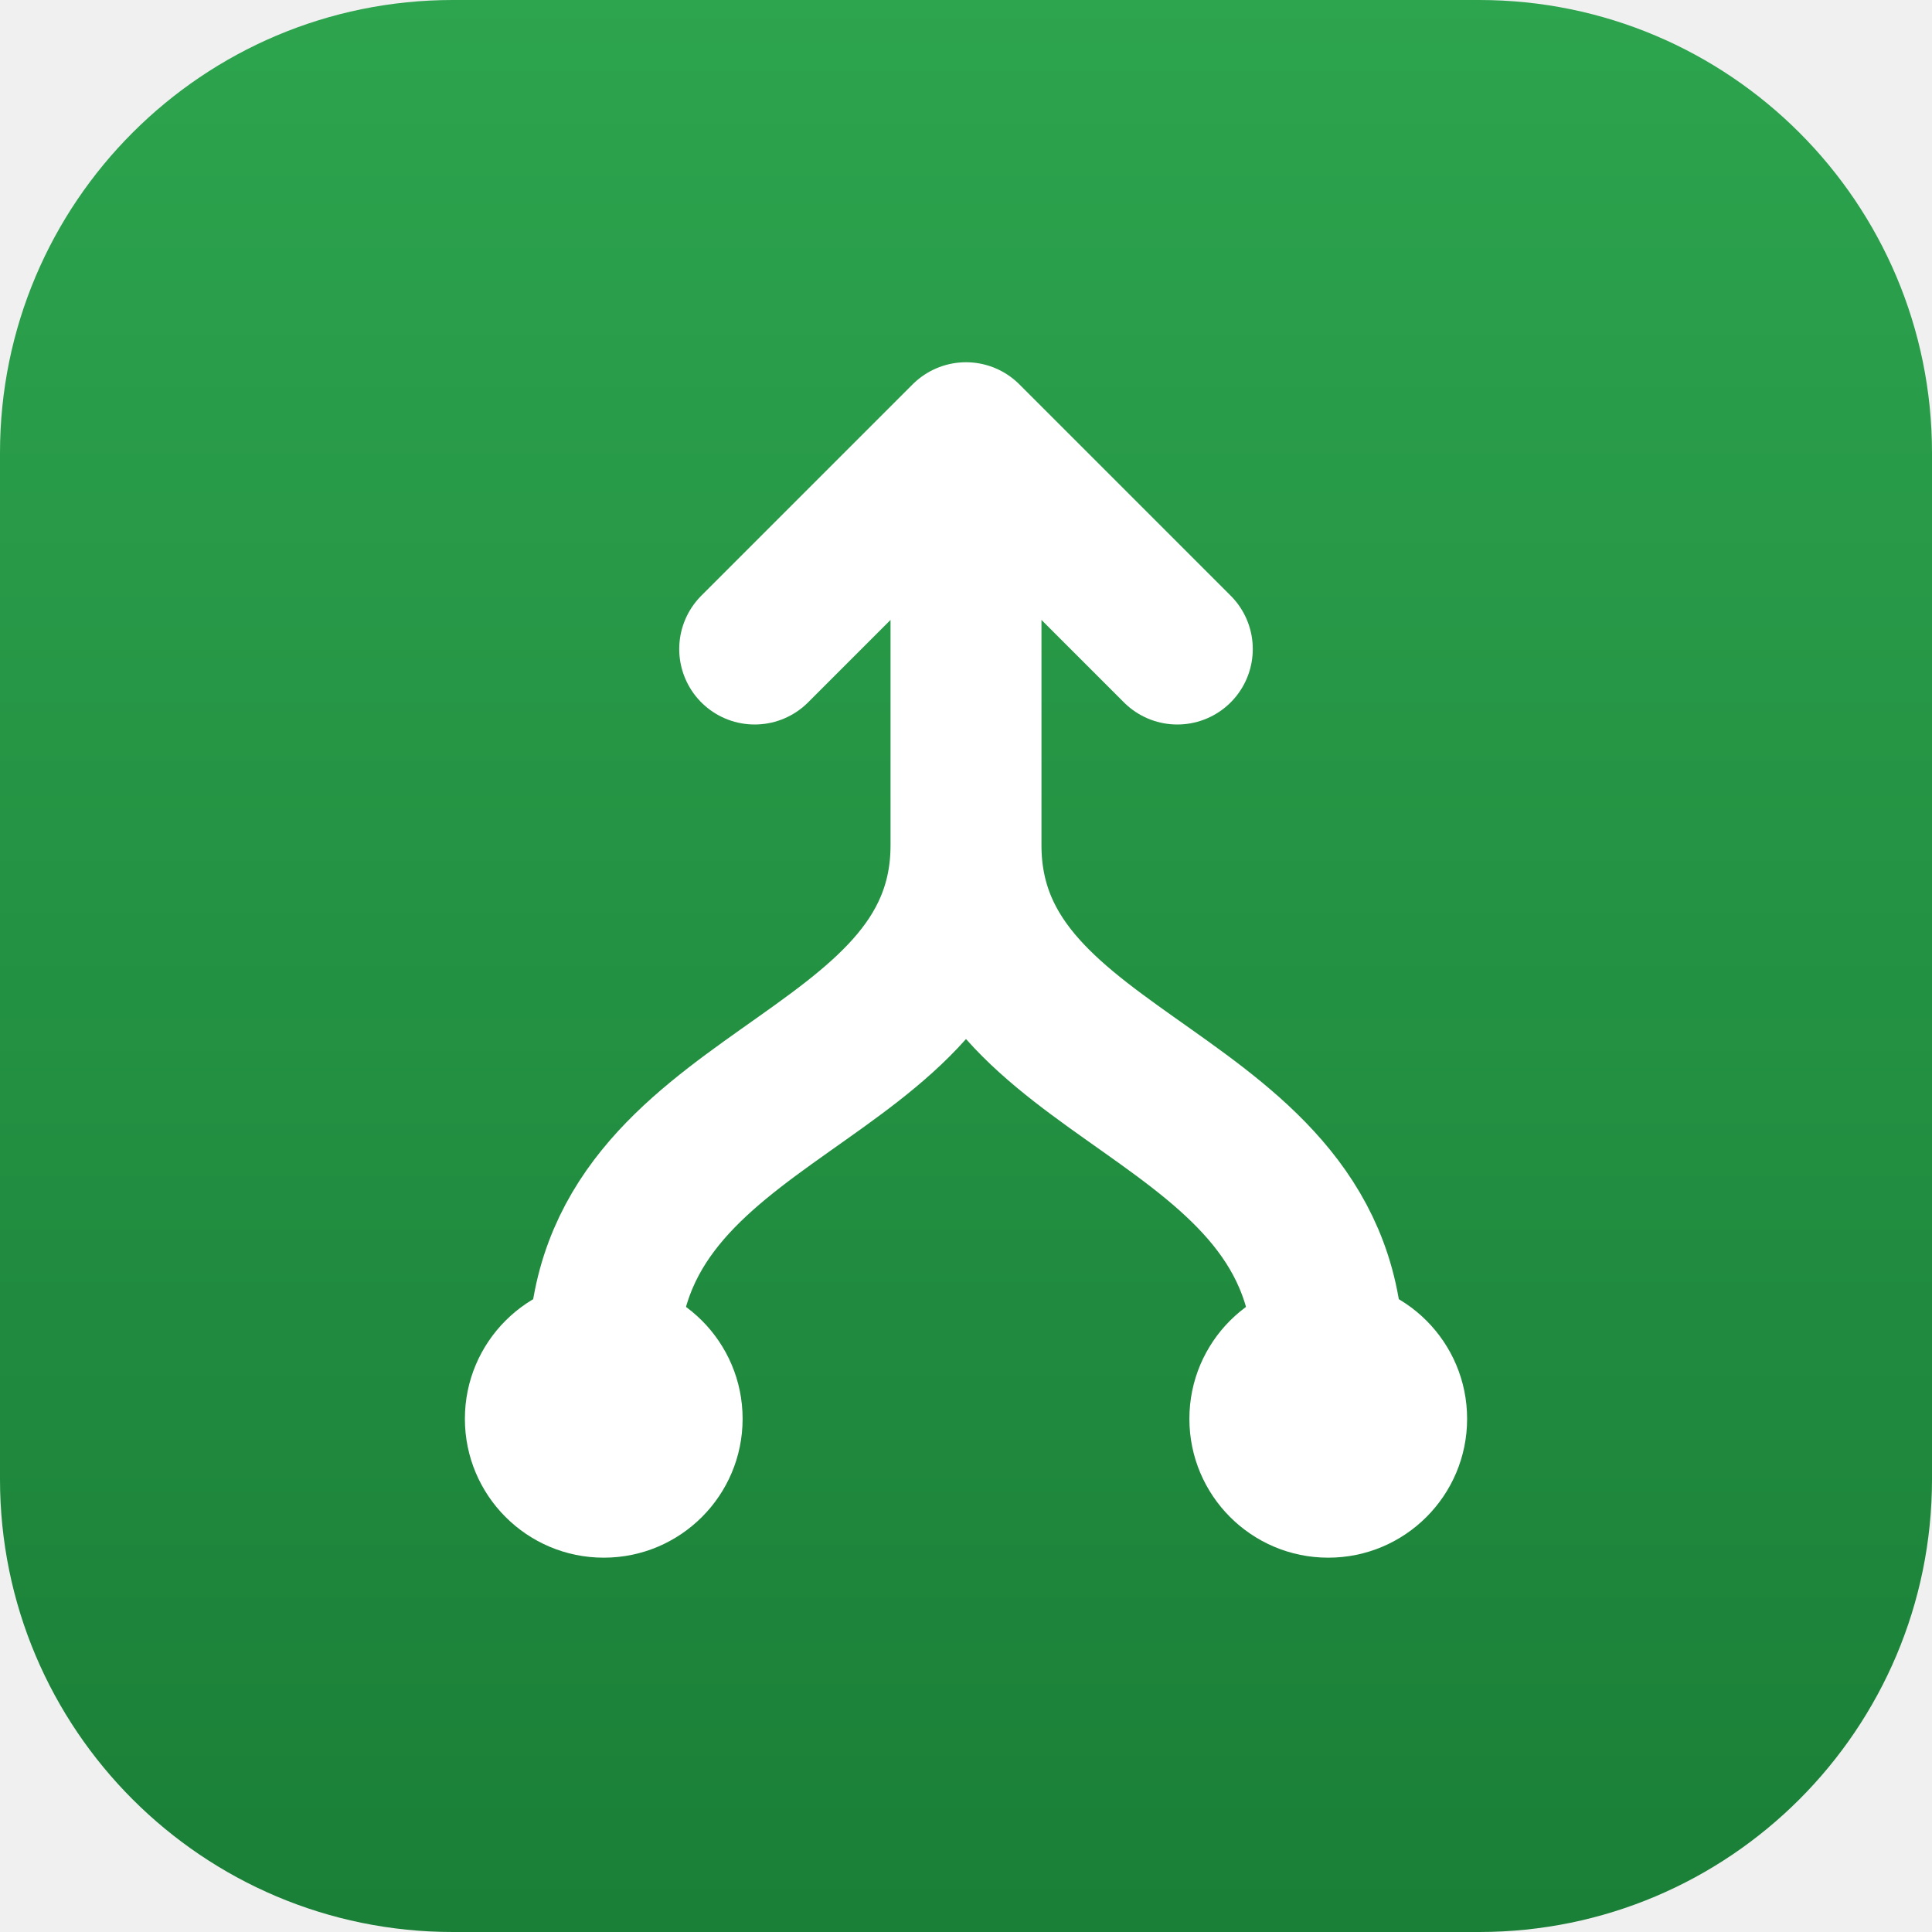
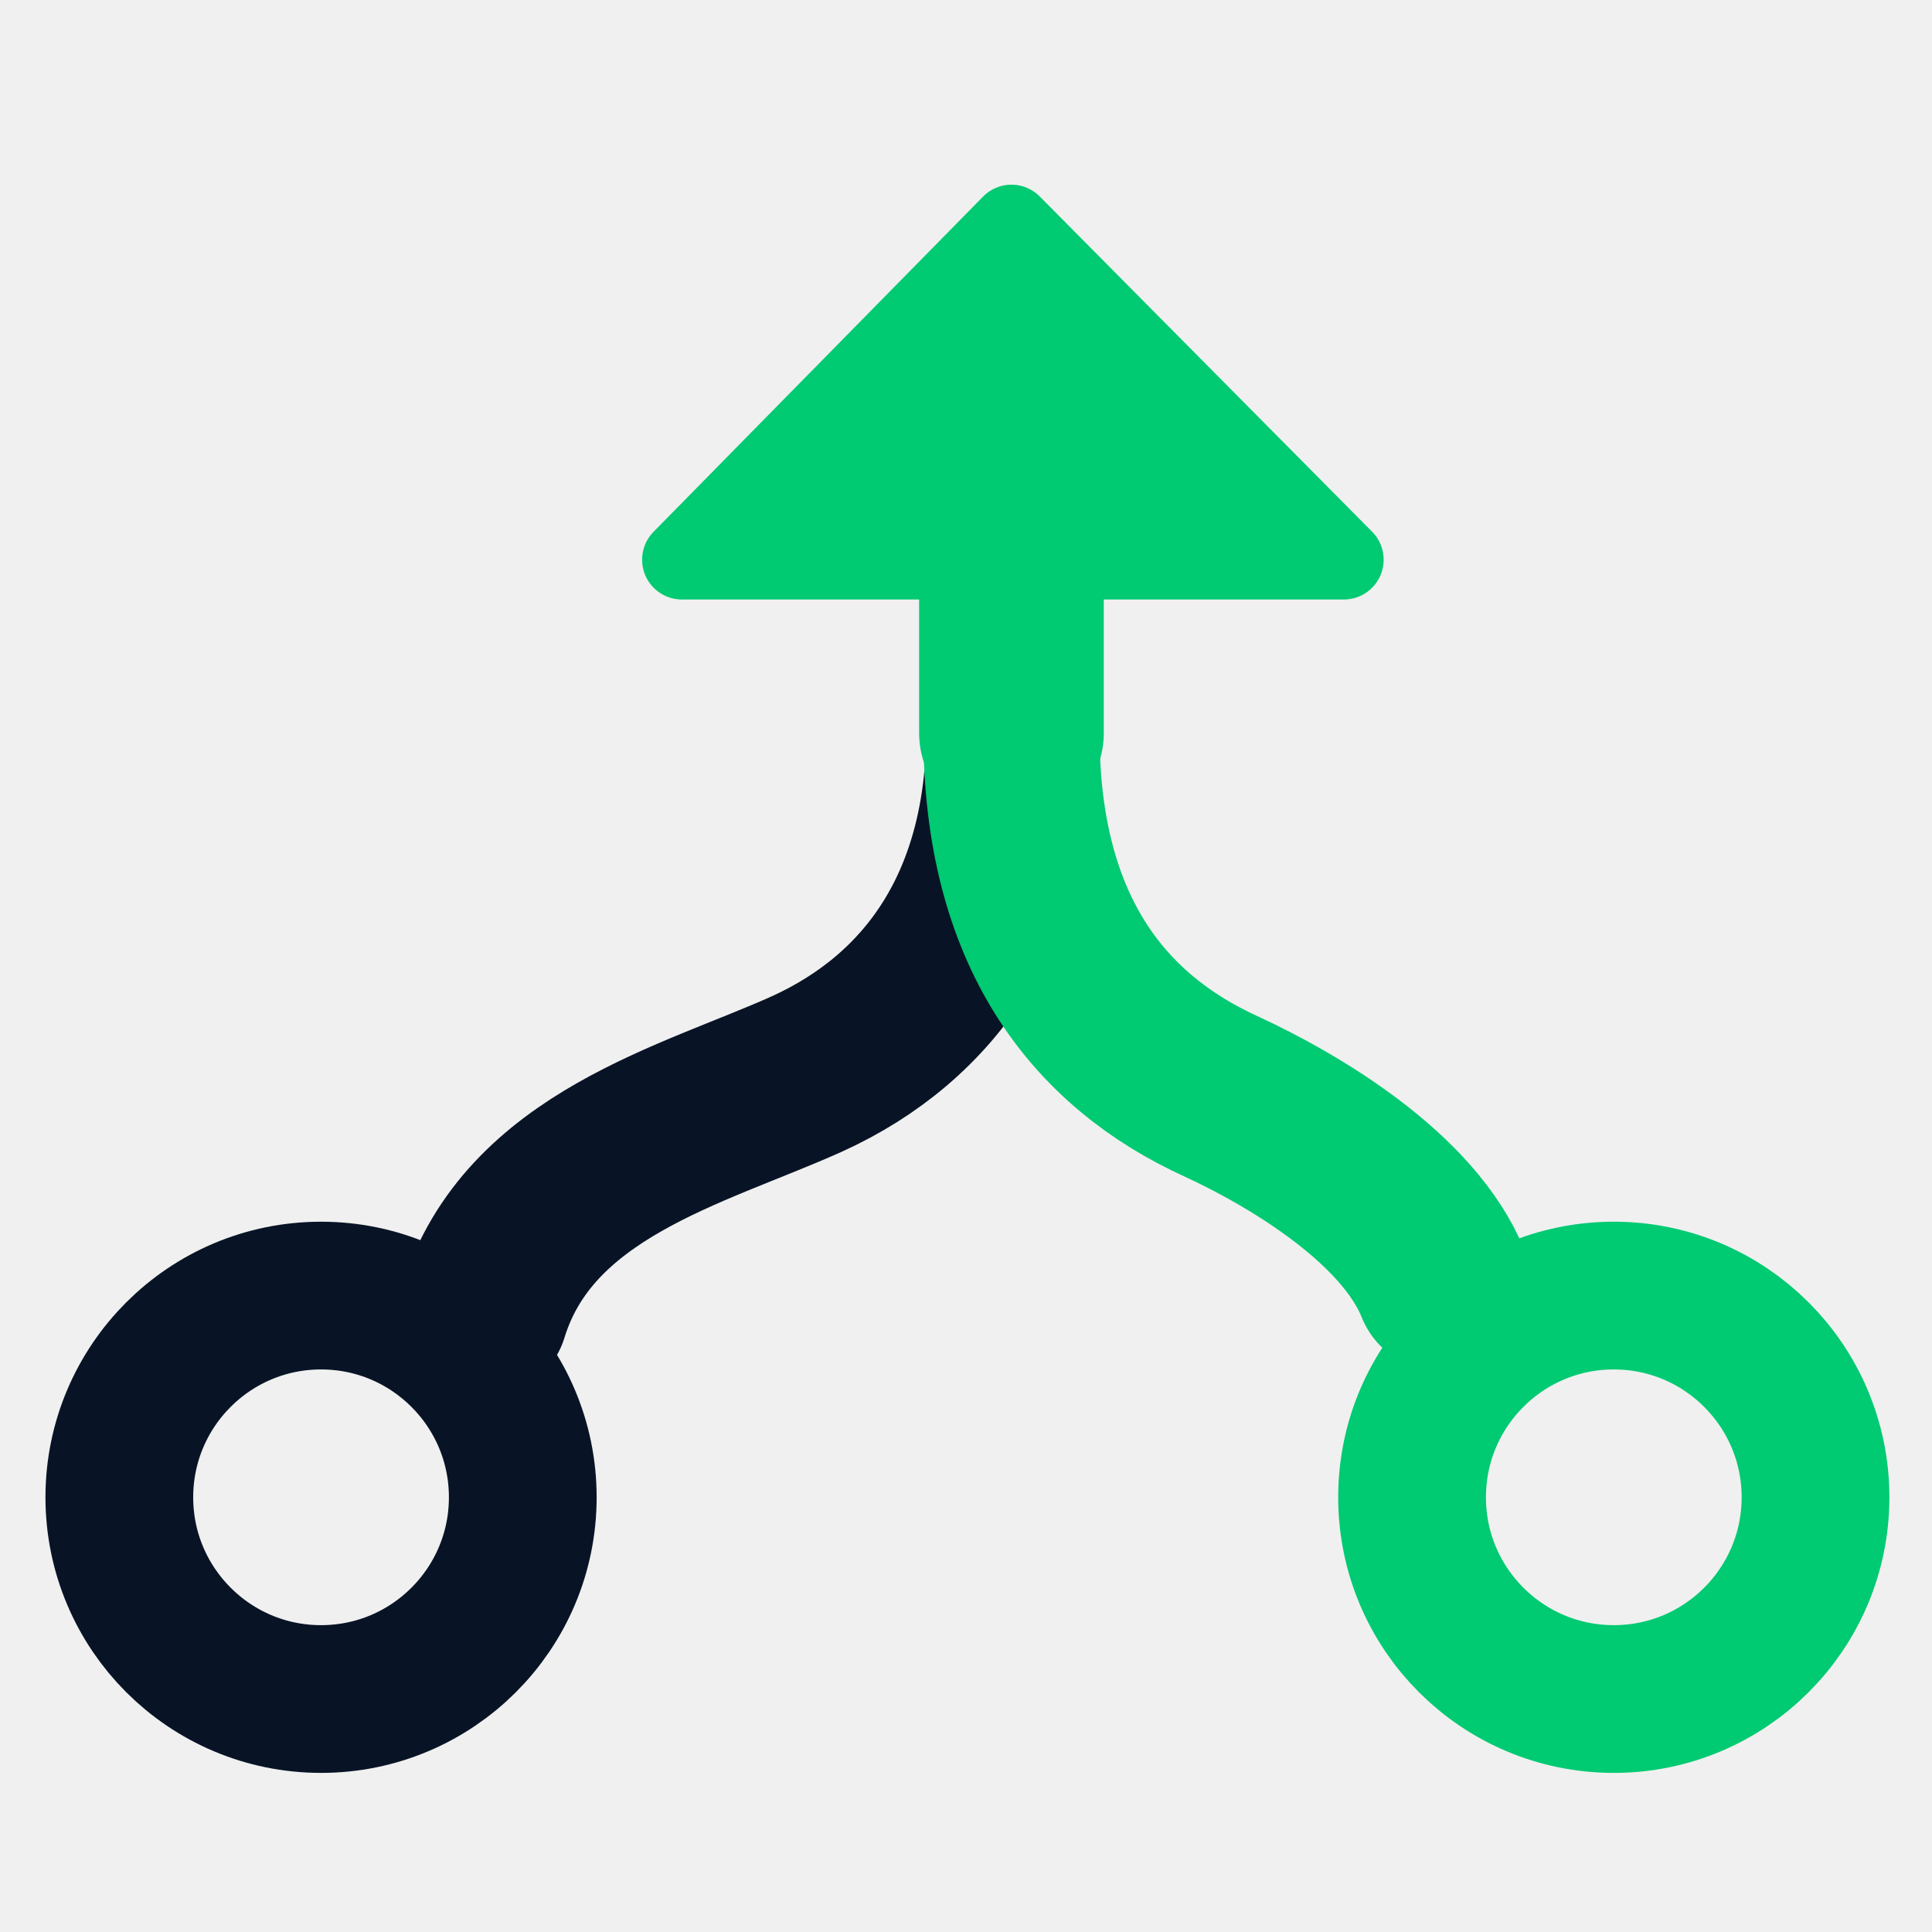
- <svg xmlns="http://www.w3.org/2000/svg" viewBox="0 0 64 64">
-   <defs>
-     <linearGradient id="bg" x1="0" y1="0" x2="0" y2="1">
-       <stop offset="0" stop-color="#2DA44E" />
-       <stop offset="1" stop-color="#1A7F37" />
-     </linearGradient>
-   </defs>
-   <rect width="64" height="64" rx="15" fill="url(#bg)" />
-   <path d="M20 45c0-9 12-9 12-17M44 45c0-9-12-9-12-17M32 28V15M25 21.5l7-7 7 7" fill="none" stroke="#fff" stroke-width="5" stroke-linecap="round" stroke-linejoin="round" />
-   <circle cx="20" cy="47" r="4.6" fill="#fff" />
-   <circle cx="44" cy="47" r="4.6" fill="#fff" />
+ <svg xmlns="http://www.w3.org/2000/svg" viewBox="0 0 340 340">
+   <style>.ink{stroke:#081426}.go{stroke:#00CA72}.go.fill{fill:#00CA72}@media (prefers-color-scheme:dark){.ink{stroke:#fff}}</style>
+   <g fill="none" stroke-linecap="round" stroke-linejoin="round">
+     <path d="M178 128.5C178 159 164 179 142 189C122 198 93 205 85 231" class="ink" stroke-width="30" />
+     <circle cx="56.5" cy="263.5" r="35.5" class="ink" stroke-width="26" />
+     <path d="M178 129C178 163.5 193 183 215 193C228 199 248 211 254 226" class="go" stroke-width="31" />
+     <path d="M178 101V129" class="go" stroke-width="32.5" />
+     <circle cx="284" cy="263.5" r="35.5" class="go" stroke-width="26" />
+     <path d="M178 39.5L120 98.5H236.5Z" class="go fill" stroke-width="14" />
+   </g>
</svg>
